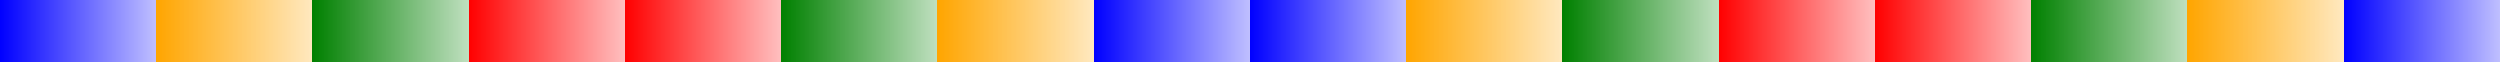
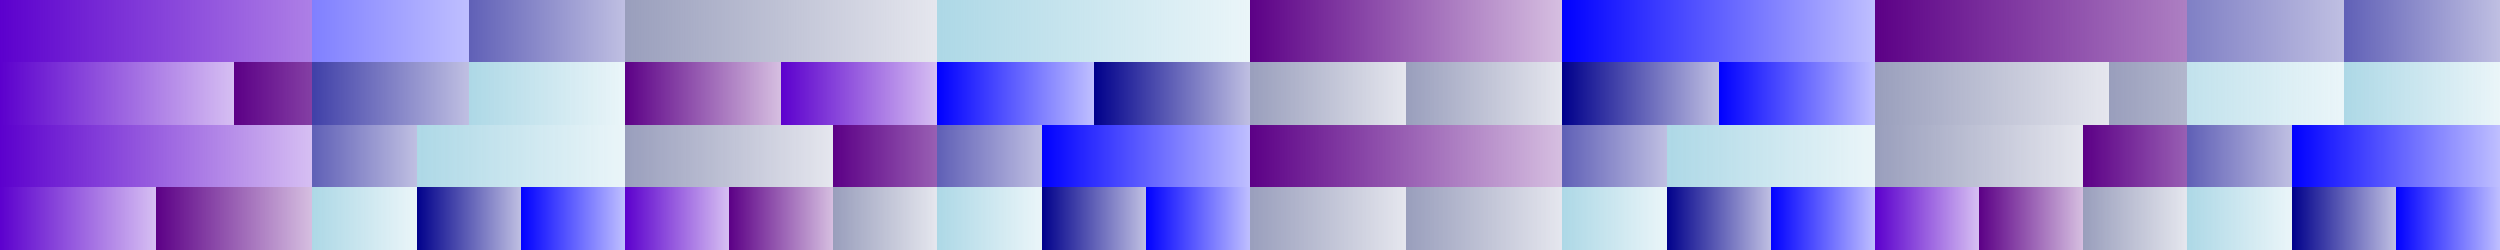
- <svg xmlns="http://www.w3.org/2000/svg" width="600pt" height="15pt" viewBox="0 0 600 15" version="1.1" shape-rendering="crispEdges">
+ <svg xmlns="http://www.w3.org/2000/svg" width="600pt" height="60pt" viewBox="0 0 600 60" version="1.1" shape-rendering="crispEdges">
  <defs>
-     <linearGradient id="linear0" gradientUnits="userSpaceOnUse" x1="0" y1="0" x2="37.5" y2="0">
-       <stop offset="0" style="stop-color:rgb(0%,0%,100%);stop-opacity:1;" />
-       <stop offset="1" style="stop-color:rgb(0%,0%,100%);stop-opacity:0.25;" />
-     </linearGradient>
-     <linearGradient id="linear1" gradientUnits="userSpaceOnUse" x1="37.5" y1="0" x2="75" y2="0">
-       <stop offset="0" style="stop-color:rgb(100%,64.706%,0%);stop-opacity:1;" />
-       <stop offset="1" style="stop-color:rgb(100%,64.706%,0%);stop-opacity:0.25;" />
-     </linearGradient>
-     <linearGradient id="linear2" gradientUnits="userSpaceOnUse" x1="75" y1="0" x2="112.5" y2="0">
-       <stop offset="0" style="stop-color:rgb(0%,50.196%,0%);stop-opacity:1;" />
-       <stop offset="1" style="stop-color:rgb(0%,50.196%,0%);stop-opacity:0.25;" />
-     </linearGradient>
-     <linearGradient id="linear3" gradientUnits="userSpaceOnUse" x1="112.5" y1="0" x2="150" y2="0">
-       <stop offset="0" style="stop-color:rgb(100%,0%,0%);stop-opacity:1;" />
-       <stop offset="1" style="stop-color:rgb(100%,0%,0%);stop-opacity:0.25;" />
-     </linearGradient>
-     <linearGradient id="linear4" gradientUnits="userSpaceOnUse" x1="150" y1="0" x2="187.5" y2="0">
-       <stop offset="0" style="stop-color:rgb(100%,0%,0%);stop-opacity:1;" />
-       <stop offset="1" style="stop-color:rgb(100%,0%,0%);stop-opacity:0.25;" />
-     </linearGradient>
-     <linearGradient id="linear5" gradientUnits="userSpaceOnUse" x1="187.5" y1="0" x2="225" y2="0">
-       <stop offset="0" style="stop-color:rgb(0%,50.196%,0%);stop-opacity:1;" />
-       <stop offset="1" style="stop-color:rgb(0%,50.196%,0%);stop-opacity:0.25;" />
-     </linearGradient>
-     <linearGradient id="linear6" gradientUnits="userSpaceOnUse" x1="225" y1="0" x2="262.5" y2="0">
-       <stop offset="0" style="stop-color:rgb(100%,64.706%,0%);stop-opacity:1;" />
-       <stop offset="1" style="stop-color:rgb(100%,64.706%,0%);stop-opacity:0.25;" />
-     </linearGradient>
-     <linearGradient id="linear7" gradientUnits="userSpaceOnUse" x1="262.5" y1="0" x2="300" y2="0">
-       <stop offset="0" style="stop-color:rgb(0%,0%,100%);stop-opacity:1;" />
-       <stop offset="1" style="stop-color:rgb(0%,0%,100%);stop-opacity:0.25;" />
-     </linearGradient>
-     <linearGradient id="linear8" gradientUnits="userSpaceOnUse" x1="300" y1="0" x2="337.5" y2="0">
-       <stop offset="0" style="stop-color:rgb(0%,0%,100%);stop-opacity:1;" />
-       <stop offset="1" style="stop-color:rgb(0%,0%,100%);stop-opacity:0.25;" />
-     </linearGradient>
-     <linearGradient id="linear9" gradientUnits="userSpaceOnUse" x1="337.5" y1="0" x2="375" y2="0">
-       <stop offset="0" style="stop-color:rgb(100%,64.706%,0%);stop-opacity:1;" />
-       <stop offset="1" style="stop-color:rgb(100%,64.706%,0%);stop-opacity:0.25;" />
-     </linearGradient>
-     <linearGradient id="linear10" gradientUnits="userSpaceOnUse" x1="375" y1="0" x2="412.5" y2="0">
-       <stop offset="0" style="stop-color:rgb(0%,50.196%,0%);stop-opacity:1;" />
-       <stop offset="1" style="stop-color:rgb(0%,50.196%,0%);stop-opacity:0.25;" />
-     </linearGradient>
-     <linearGradient id="linear11" gradientUnits="userSpaceOnUse" x1="412.5" y1="0" x2="450" y2="0">
-       <stop offset="0" style="stop-color:rgb(100%,0%,0%);stop-opacity:1;" />
-       <stop offset="1" style="stop-color:rgb(100%,0%,0%);stop-opacity:0.25;" />
-     </linearGradient>
-     <linearGradient id="linear12" gradientUnits="userSpaceOnUse" x1="450" y1="0" x2="487.5" y2="0">
-       <stop offset="0" style="stop-color:rgb(100%,0%,0%);stop-opacity:1;" />
-       <stop offset="1" style="stop-color:rgb(100%,0%,0%);stop-opacity:0.25;" />
-     </linearGradient>
-     <linearGradient id="linear13" gradientUnits="userSpaceOnUse" x1="487.5" y1="0" x2="525" y2="0">
-       <stop offset="0" style="stop-color:rgb(0%,50.196%,0%);stop-opacity:1;" />
-       <stop offset="1" style="stop-color:rgb(0%,50.196%,0%);stop-opacity:0.25;" />
-     </linearGradient>
-     <linearGradient id="linear14" gradientUnits="userSpaceOnUse" x1="525" y1="0" x2="562.5" y2="0">
-       <stop offset="0" style="stop-color:rgb(100%,64.706%,0%);stop-opacity:1;" />
-       <stop offset="1" style="stop-color:rgb(100%,64.706%,0%);stop-opacity:0.25;" />
-     </linearGradient>
-     <linearGradient id="linear15" gradientUnits="userSpaceOnUse" x1="562.5" y1="0" x2="600" y2="0">
+     <linearGradient id="linear0" gradientUnits="userSpaceOnUse" x1="0" y1="0" x2="112.5" y2="0">
+       <stop offset="0" style="stop-color:rgb(36.225%,0%,80.242%);stop-opacity:1;" />
+       <stop offset="1" style="stop-color:rgb(36.225%,0%,80.242%);stop-opacity:0.25;" />
+     </linearGradient>
+     <linearGradient id="linear1" gradientUnits="userSpaceOnUse" x1="0" y1="0" x2="112.5" y2="0">
+       <stop offset="0" style="stop-color:rgb(0%,0%,100%);stop-opacity:1;" />
+       <stop offset="1" style="stop-color:rgb(0%,0%,100%);stop-opacity:0.25;" />
+     </linearGradient>
+     <linearGradient id="linear2" gradientUnits="userSpaceOnUse" x1="75" y1="0" x2="150" y2="0">
+       <stop offset="0" style="stop-color:rgb(0%,0%,54.51%);stop-opacity:1;" />
+       <stop offset="1" style="stop-color:rgb(0%,0%,54.51%);stop-opacity:0.25;" />
+     </linearGradient>
+     <linearGradient id="linear3" gradientUnits="userSpaceOnUse" x1="150" y1="0" x2="225" y2="0">
+       <stop offset="0" style="stop-color:rgb(59.856%,62.078%,73.771%);stop-opacity:1;" />
+       <stop offset="1" style="stop-color:rgb(59.856%,62.078%,73.771%);stop-opacity:0.25;" />
+     </linearGradient>
+     <linearGradient id="linear4" gradientUnits="userSpaceOnUse" x1="225" y1="0" x2="300" y2="0">
+       <stop offset="0" style="stop-color:rgb(67.843%,84.706%,90.196%);stop-opacity:1;" />
+       <stop offset="1" style="stop-color:rgb(67.843%,84.706%,90.196%);stop-opacity:0.25;" />
+     </linearGradient>
+     <linearGradient id="linear5" gradientUnits="userSpaceOnUse" x1="300" y1="0" x2="375" y2="0">
+       <stop offset="0" style="stop-color:rgb(36.225%,0%,52.409%);stop-opacity:1;" />
+       <stop offset="1" style="stop-color:rgb(36.225%,0%,52.409%);stop-opacity:0.25;" />
+     </linearGradient>
+     <linearGradient id="linear6" gradientUnits="userSpaceOnUse" x1="300" y1="0" x2="375" y2="0">
+       <stop offset="0" style="stop-color:rgb(36.225%,0%,52.409%);stop-opacity:1;" />
+       <stop offset="1" style="stop-color:rgb(36.225%,0%,52.409%);stop-opacity:0.25;" />
+     </linearGradient>
+     <linearGradient id="linear7" gradientUnits="userSpaceOnUse" x1="375" y1="0" x2="450" y2="0">
+       <stop offset="0" style="stop-color:rgb(0%,0%,100%);stop-opacity:1;" />
+       <stop offset="1" style="stop-color:rgb(0%,0%,100%);stop-opacity:0.25;" />
+     </linearGradient>
+     <linearGradient id="linear8" gradientUnits="userSpaceOnUse" x1="450" y1="0" x2="562.5" y2="0">
+       <stop offset="0" style="stop-color:rgb(36.225%,0%,52.409%);stop-opacity:1;" />
+       <stop offset="1" style="stop-color:rgb(36.225%,0%,52.409%);stop-opacity:0.25;" />
+     </linearGradient>
+     <linearGradient id="linear9" gradientUnits="userSpaceOnUse" x1="450" y1="0" x2="562.5" y2="0">
+       <stop offset="0" style="stop-color:rgb(36.225%,0%,52.409%);stop-opacity:1;" />
+       <stop offset="1" style="stop-color:rgb(36.225%,0%,52.409%);stop-opacity:0.25;" />
+     </linearGradient>
+     <linearGradient id="linear10" gradientUnits="userSpaceOnUse" x1="450" y1="0" x2="562.5" y2="0">
+       <stop offset="0" style="stop-color:rgb(0%,0%,54.51%);stop-opacity:1;" />
+       <stop offset="1" style="stop-color:rgb(0%,0%,54.51%);stop-opacity:0.25;" />
+     </linearGradient>
+     <linearGradient id="linear11" gradientUnits="userSpaceOnUse" x1="525" y1="0" x2="600" y2="0">
+       <stop offset="0" style="stop-color:rgb(0%,0%,54.51%);stop-opacity:1;" />
+       <stop offset="1" style="stop-color:rgb(0%,0%,54.51%);stop-opacity:0.25;" />
+     </linearGradient>
+     <linearGradient id="linear12" gradientUnits="userSpaceOnUse" x1="0" y1="0" x2="56.25" y2="0">
+       <stop offset="0" style="stop-color:rgb(36.225%,0%,80.242%);stop-opacity:1;" />
+       <stop offset="1" style="stop-color:rgb(36.225%,0%,80.242%);stop-opacity:0.25;" />
+     </linearGradient>
+     <linearGradient id="linear13" gradientUnits="userSpaceOnUse" x1="56.25" y1="0" x2="112.5" y2="0">
+       <stop offset="0" style="stop-color:rgb(36.225%,0%,52.409%);stop-opacity:1;" />
+       <stop offset="1" style="stop-color:rgb(36.225%,0%,52.409%);stop-opacity:0.25;" />
+     </linearGradient>
+     <linearGradient id="linear14" gradientUnits="userSpaceOnUse" x1="56.25" y1="0" x2="112.5" y2="0">
+       <stop offset="0" style="stop-color:rgb(0%,0%,54.51%);stop-opacity:1;" />
+       <stop offset="1" style="stop-color:rgb(0%,0%,54.51%);stop-opacity:0.25;" />
+     </linearGradient>
+     <linearGradient id="linear15" gradientUnits="userSpaceOnUse" x1="112.5" y1="0" x2="150" y2="0">
+       <stop offset="0" style="stop-color:rgb(67.843%,84.706%,90.196%);stop-opacity:1;" />
+       <stop offset="1" style="stop-color:rgb(67.843%,84.706%,90.196%);stop-opacity:0.25;" />
+     </linearGradient>
+     <linearGradient id="linear16" gradientUnits="userSpaceOnUse" x1="150" y1="0" x2="187.5" y2="0">
+       <stop offset="0" style="stop-color:rgb(36.225%,0%,52.409%);stop-opacity:1;" />
+       <stop offset="1" style="stop-color:rgb(36.225%,0%,52.409%);stop-opacity:0.25;" />
+     </linearGradient>
+     <linearGradient id="linear17" gradientUnits="userSpaceOnUse" x1="187.5" y1="0" x2="225" y2="0">
+       <stop offset="0" style="stop-color:rgb(36.225%,0%,80.242%);stop-opacity:1;" />
+       <stop offset="1" style="stop-color:rgb(36.225%,0%,80.242%);stop-opacity:0.25;" />
+     </linearGradient>
+     <linearGradient id="linear18" gradientUnits="userSpaceOnUse" x1="225" y1="0" x2="262.5" y2="0">
+       <stop offset="0" style="stop-color:rgb(0%,0%,100%);stop-opacity:1;" />
+       <stop offset="1" style="stop-color:rgb(0%,0%,100%);stop-opacity:0.25;" />
+     </linearGradient>
+     <linearGradient id="linear19" gradientUnits="userSpaceOnUse" x1="262.5" y1="0" x2="300" y2="0">
+       <stop offset="0" style="stop-color:rgb(0%,0%,54.51%);stop-opacity:1;" />
+       <stop offset="1" style="stop-color:rgb(0%,0%,54.51%);stop-opacity:0.25;" />
+     </linearGradient>
+     <linearGradient id="linear20" gradientUnits="userSpaceOnUse" x1="300" y1="0" x2="337.5" y2="0">
+       <stop offset="0" style="stop-color:rgb(59.856%,62.078%,73.771%);stop-opacity:1;" />
+       <stop offset="1" style="stop-color:rgb(59.856%,62.078%,73.771%);stop-opacity:0.25;" />
+     </linearGradient>
+     <linearGradient id="linear21" gradientUnits="userSpaceOnUse" x1="337.5" y1="0" x2="375" y2="0">
+       <stop offset="0" style="stop-color:rgb(59.856%,62.078%,73.771%);stop-opacity:1;" />
+       <stop offset="1" style="stop-color:rgb(59.856%,62.078%,73.771%);stop-opacity:0.25;" />
+     </linearGradient>
+     <linearGradient id="linear22" gradientUnits="userSpaceOnUse" x1="375" y1="0" x2="412.5" y2="0">
+       <stop offset="0" style="stop-color:rgb(0%,0%,54.51%);stop-opacity:1;" />
+       <stop offset="1" style="stop-color:rgb(0%,0%,54.51%);stop-opacity:0.25;" />
+     </linearGradient>
+     <linearGradient id="linear23" gradientUnits="userSpaceOnUse" x1="412.5" y1="0" x2="450" y2="0">
+       <stop offset="0" style="stop-color:rgb(0%,0%,100%);stop-opacity:1;" />
+       <stop offset="1" style="stop-color:rgb(0%,0%,100%);stop-opacity:0.25;" />
+     </linearGradient>
+     <linearGradient id="linear24" gradientUnits="userSpaceOnUse" x1="450" y1="0" x2="506.25" y2="0">
+       <stop offset="0" style="stop-color:rgb(59.856%,62.078%,73.771%);stop-opacity:1;" />
+       <stop offset="1" style="stop-color:rgb(59.856%,62.078%,73.771%);stop-opacity:0.25;" />
+     </linearGradient>
+     <linearGradient id="linear25" gradientUnits="userSpaceOnUse" x1="506.25" y1="0" x2="562.5" y2="0">
+       <stop offset="0" style="stop-color:rgb(59.856%,62.078%,73.771%);stop-opacity:1;" />
+       <stop offset="1" style="stop-color:rgb(59.856%,62.078%,73.771%);stop-opacity:0.25;" />
+     </linearGradient>
+     <linearGradient id="linear26" gradientUnits="userSpaceOnUse" x1="506.25" y1="0" x2="562.5" y2="0">
+       <stop offset="0" style="stop-color:rgb(67.843%,84.706%,90.196%);stop-opacity:1;" />
+       <stop offset="1" style="stop-color:rgb(67.843%,84.706%,90.196%);stop-opacity:0.25;" />
+     </linearGradient>
+     <linearGradient id="linear27" gradientUnits="userSpaceOnUse" x1="562.5" y1="0" x2="600" y2="0">
+       <stop offset="0" style="stop-color:rgb(67.843%,84.706%,90.196%);stop-opacity:1;" />
+       <stop offset="1" style="stop-color:rgb(67.843%,84.706%,90.196%);stop-opacity:0.25;" />
+     </linearGradient>
+     <linearGradient id="linear28" gradientUnits="userSpaceOnUse" x1="0" y1="0" x2="75" y2="0">
+       <stop offset="0" style="stop-color:rgb(36.225%,0%,80.242%);stop-opacity:1;" />
+       <stop offset="1" style="stop-color:rgb(36.225%,0%,80.242%);stop-opacity:0.25;" />
+     </linearGradient>
+     <linearGradient id="linear29" gradientUnits="userSpaceOnUse" x1="50" y1="0" x2="100" y2="0">
+       <stop offset="0" style="stop-color:rgb(0%,0%,54.51%);stop-opacity:1;" />
+       <stop offset="1" style="stop-color:rgb(0%,0%,54.51%);stop-opacity:0.25;" />
+     </linearGradient>
+     <linearGradient id="linear30" gradientUnits="userSpaceOnUse" x1="100" y1="0" x2="150" y2="0">
+       <stop offset="0" style="stop-color:rgb(67.843%,84.706%,90.196%);stop-opacity:1;" />
+       <stop offset="1" style="stop-color:rgb(67.843%,84.706%,90.196%);stop-opacity:0.25;" />
+     </linearGradient>
+     <linearGradient id="linear31" gradientUnits="userSpaceOnUse" x1="150" y1="0" x2="200" y2="0">
+       <stop offset="0" style="stop-color:rgb(59.856%,62.078%,73.771%);stop-opacity:1;" />
+       <stop offset="1" style="stop-color:rgb(59.856%,62.078%,73.771%);stop-opacity:0.25;" />
+     </linearGradient>
+     <linearGradient id="linear32" gradientUnits="userSpaceOnUse" x1="200" y1="0" x2="250" y2="0">
+       <stop offset="0" style="stop-color:rgb(36.225%,0%,52.409%);stop-opacity:1;" />
+       <stop offset="1" style="stop-color:rgb(36.225%,0%,52.409%);stop-opacity:0.25;" />
+     </linearGradient>
+     <linearGradient id="linear33" gradientUnits="userSpaceOnUse" x1="200" y1="0" x2="250" y2="0">
+       <stop offset="0" style="stop-color:rgb(0%,0%,54.51%);stop-opacity:1;" />
+       <stop offset="1" style="stop-color:rgb(0%,0%,54.51%);stop-opacity:0.25;" />
+     </linearGradient>
+     <linearGradient id="linear34" gradientUnits="userSpaceOnUse" x1="250" y1="0" x2="300" y2="0">
+       <stop offset="0" style="stop-color:rgb(0%,0%,100%);stop-opacity:1;" />
+       <stop offset="1" style="stop-color:rgb(0%,0%,100%);stop-opacity:0.25;" />
+     </linearGradient>
+     <linearGradient id="linear35" gradientUnits="userSpaceOnUse" x1="300" y1="0" x2="375" y2="0">
+       <stop offset="0" style="stop-color:rgb(36.225%,0%,52.409%);stop-opacity:1;" />
+       <stop offset="1" style="stop-color:rgb(36.225%,0%,52.409%);stop-opacity:0.25;" />
+     </linearGradient>
+     <linearGradient id="linear36" gradientUnits="userSpaceOnUse" x1="300" y1="0" x2="375" y2="0">
+       <stop offset="0" style="stop-color:rgb(36.225%,0%,52.409%);stop-opacity:1;" />
+       <stop offset="1" style="stop-color:rgb(36.225%,0%,52.409%);stop-opacity:0.25;" />
+     </linearGradient>
+     <linearGradient id="linear37" gradientUnits="userSpaceOnUse" x1="350" y1="0" x2="400" y2="0">
+       <stop offset="0" style="stop-color:rgb(0%,0%,54.51%);stop-opacity:1;" />
+       <stop offset="1" style="stop-color:rgb(0%,0%,54.51%);stop-opacity:0.25;" />
+     </linearGradient>
+     <linearGradient id="linear38" gradientUnits="userSpaceOnUse" x1="400" y1="0" x2="450" y2="0">
+       <stop offset="0" style="stop-color:rgb(67.843%,84.706%,90.196%);stop-opacity:1;" />
+       <stop offset="1" style="stop-color:rgb(67.843%,84.706%,90.196%);stop-opacity:0.25;" />
+     </linearGradient>
+     <linearGradient id="linear39" gradientUnits="userSpaceOnUse" x1="450" y1="0" x2="500" y2="0">
+       <stop offset="0" style="stop-color:rgb(59.856%,62.078%,73.771%);stop-opacity:1;" />
+       <stop offset="1" style="stop-color:rgb(59.856%,62.078%,73.771%);stop-opacity:0.25;" />
+     </linearGradient>
+     <linearGradient id="linear40" gradientUnits="userSpaceOnUse" x1="500" y1="0" x2="550" y2="0">
+       <stop offset="0" style="stop-color:rgb(36.225%,0%,52.409%);stop-opacity:1;" />
+       <stop offset="1" style="stop-color:rgb(36.225%,0%,52.409%);stop-opacity:0.25;" />
+     </linearGradient>
+     <linearGradient id="linear41" gradientUnits="userSpaceOnUse" x1="500" y1="0" x2="550" y2="0">
+       <stop offset="0" style="stop-color:rgb(0%,0%,54.51%);stop-opacity:1;" />
+       <stop offset="1" style="stop-color:rgb(0%,0%,54.51%);stop-opacity:0.25;" />
+     </linearGradient>
+     <linearGradient id="linear42" gradientUnits="userSpaceOnUse" x1="550" y1="0" x2="600" y2="0">
+       <stop offset="0" style="stop-color:rgb(0%,0%,100%);stop-opacity:1;" />
+       <stop offset="1" style="stop-color:rgb(0%,0%,100%);stop-opacity:0.25;" />
+     </linearGradient>
+     <linearGradient id="linear43" gradientUnits="userSpaceOnUse" x1="0" y1="0" x2="37.5" y2="0">
+       <stop offset="0" style="stop-color:rgb(36.225%,0%,80.242%);stop-opacity:1;" />
+       <stop offset="1" style="stop-color:rgb(36.225%,0%,80.242%);stop-opacity:0.25;" />
+     </linearGradient>
+     <linearGradient id="linear44" gradientUnits="userSpaceOnUse" x1="37.5" y1="0" x2="75" y2="0">
+       <stop offset="0" style="stop-color:rgb(36.225%,0%,52.409%);stop-opacity:1;" />
+       <stop offset="1" style="stop-color:rgb(36.225%,0%,52.409%);stop-opacity:0.25;" />
+     </linearGradient>
+     <linearGradient id="linear45" gradientUnits="userSpaceOnUse" x1="75" y1="0" x2="100" y2="0">
+       <stop offset="0" style="stop-color:rgb(67.843%,84.706%,90.196%);stop-opacity:1;" />
+       <stop offset="1" style="stop-color:rgb(67.843%,84.706%,90.196%);stop-opacity:0.25;" />
+     </linearGradient>
+     <linearGradient id="linear46" gradientUnits="userSpaceOnUse" x1="100" y1="0" x2="125" y2="0">
+       <stop offset="0" style="stop-color:rgb(0%,0%,54.51%);stop-opacity:1;" />
+       <stop offset="1" style="stop-color:rgb(0%,0%,54.51%);stop-opacity:0.25;" />
+     </linearGradient>
+     <linearGradient id="linear47" gradientUnits="userSpaceOnUse" x1="125" y1="0" x2="150" y2="0">
+       <stop offset="0" style="stop-color:rgb(0%,0%,100%);stop-opacity:1;" />
+       <stop offset="1" style="stop-color:rgb(0%,0%,100%);stop-opacity:0.25;" />
+     </linearGradient>
+     <linearGradient id="linear48" gradientUnits="userSpaceOnUse" x1="150" y1="0" x2="175" y2="0">
+       <stop offset="0" style="stop-color:rgb(36.225%,0%,80.242%);stop-opacity:1;" />
+       <stop offset="1" style="stop-color:rgb(36.225%,0%,80.242%);stop-opacity:0.25;" />
+     </linearGradient>
+     <linearGradient id="linear49" gradientUnits="userSpaceOnUse" x1="175" y1="0" x2="200" y2="0">
+       <stop offset="0" style="stop-color:rgb(36.225%,0%,52.409%);stop-opacity:1;" />
+       <stop offset="1" style="stop-color:rgb(36.225%,0%,52.409%);stop-opacity:0.25;" />
+     </linearGradient>
+     <linearGradient id="linear50" gradientUnits="userSpaceOnUse" x1="200" y1="0" x2="225" y2="0">
+       <stop offset="0" style="stop-color:rgb(59.856%,62.078%,73.771%);stop-opacity:1;" />
+       <stop offset="1" style="stop-color:rgb(59.856%,62.078%,73.771%);stop-opacity:0.25;" />
+     </linearGradient>
+     <linearGradient id="linear51" gradientUnits="userSpaceOnUse" x1="225" y1="0" x2="250" y2="0">
+       <stop offset="0" style="stop-color:rgb(67.843%,84.706%,90.196%);stop-opacity:1;" />
+       <stop offset="1" style="stop-color:rgb(67.843%,84.706%,90.196%);stop-opacity:0.25;" />
+     </linearGradient>
+     <linearGradient id="linear52" gradientUnits="userSpaceOnUse" x1="250" y1="0" x2="275" y2="0">
+       <stop offset="0" style="stop-color:rgb(0%,0%,54.51%);stop-opacity:1;" />
+       <stop offset="1" style="stop-color:rgb(0%,0%,54.51%);stop-opacity:0.25;" />
+     </linearGradient>
+     <linearGradient id="linear53" gradientUnits="userSpaceOnUse" x1="275" y1="0" x2="300" y2="0">
+       <stop offset="0" style="stop-color:rgb(0%,0%,100%);stop-opacity:1;" />
+       <stop offset="1" style="stop-color:rgb(0%,0%,100%);stop-opacity:0.25;" />
+     </linearGradient>
+     <linearGradient id="linear54" gradientUnits="userSpaceOnUse" x1="300" y1="0" x2="337.5" y2="0">
+       <stop offset="0" style="stop-color:rgb(59.856%,62.078%,73.771%);stop-opacity:1;" />
+       <stop offset="1" style="stop-color:rgb(59.856%,62.078%,73.771%);stop-opacity:0.25;" />
+     </linearGradient>
+     <linearGradient id="linear55" gradientUnits="userSpaceOnUse" x1="337.5" y1="0" x2="375" y2="0">
+       <stop offset="0" style="stop-color:rgb(59.856%,62.078%,73.771%);stop-opacity:1;" />
+       <stop offset="1" style="stop-color:rgb(59.856%,62.078%,73.771%);stop-opacity:0.25;" />
+     </linearGradient>
+     <linearGradient id="linear56" gradientUnits="userSpaceOnUse" x1="375" y1="0" x2="400" y2="0">
+       <stop offset="0" style="stop-color:rgb(67.843%,84.706%,90.196%);stop-opacity:1;" />
+       <stop offset="1" style="stop-color:rgb(67.843%,84.706%,90.196%);stop-opacity:0.25;" />
+     </linearGradient>
+     <linearGradient id="linear57" gradientUnits="userSpaceOnUse" x1="400" y1="0" x2="425" y2="0">
+       <stop offset="0" style="stop-color:rgb(0%,0%,54.51%);stop-opacity:1;" />
+       <stop offset="1" style="stop-color:rgb(0%,0%,54.51%);stop-opacity:0.25;" />
+     </linearGradient>
+     <linearGradient id="linear58" gradientUnits="userSpaceOnUse" x1="425" y1="0" x2="450" y2="0">
+       <stop offset="0" style="stop-color:rgb(0%,0%,100%);stop-opacity:1;" />
+       <stop offset="1" style="stop-color:rgb(0%,0%,100%);stop-opacity:0.25;" />
+     </linearGradient>
+     <linearGradient id="linear59" gradientUnits="userSpaceOnUse" x1="450" y1="0" x2="475" y2="0">
+       <stop offset="0" style="stop-color:rgb(36.225%,0%,80.242%);stop-opacity:1;" />
+       <stop offset="1" style="stop-color:rgb(36.225%,0%,80.242%);stop-opacity:0.25;" />
+     </linearGradient>
+     <linearGradient id="linear60" gradientUnits="userSpaceOnUse" x1="475" y1="0" x2="500" y2="0">
+       <stop offset="0" style="stop-color:rgb(36.225%,0%,52.409%);stop-opacity:1;" />
+       <stop offset="1" style="stop-color:rgb(36.225%,0%,52.409%);stop-opacity:0.25;" />
+     </linearGradient>
+     <linearGradient id="linear61" gradientUnits="userSpaceOnUse" x1="500" y1="0" x2="525" y2="0">
+       <stop offset="0" style="stop-color:rgb(59.856%,62.078%,73.771%);stop-opacity:1;" />
+       <stop offset="1" style="stop-color:rgb(59.856%,62.078%,73.771%);stop-opacity:0.25;" />
+     </linearGradient>
+     <linearGradient id="linear62" gradientUnits="userSpaceOnUse" x1="525" y1="0" x2="550" y2="0">
+       <stop offset="0" style="stop-color:rgb(67.843%,84.706%,90.196%);stop-opacity:1;" />
+       <stop offset="1" style="stop-color:rgb(67.843%,84.706%,90.196%);stop-opacity:0.25;" />
+     </linearGradient>
+     <linearGradient id="linear63" gradientUnits="userSpaceOnUse" x1="550" y1="0" x2="575" y2="0">
+       <stop offset="0" style="stop-color:rgb(0%,0%,54.51%);stop-opacity:1;" />
+       <stop offset="1" style="stop-color:rgb(0%,0%,54.51%);stop-opacity:0.25;" />
+     </linearGradient>
+     <linearGradient id="linear64" gradientUnits="userSpaceOnUse" x1="575" y1="0" x2="600" y2="0">
      <stop offset="0" style="stop-color:rgb(0%,0%,100%);stop-opacity:1;" />
      <stop offset="1" style="stop-color:rgb(0%,0%,100%);stop-opacity:0.25;" />
    </linearGradient>
  </defs>
-   <g id="surface277">
-     <path style=" stroke:none;fill-rule:nonzero;fill:url(#linear0);" d="M 0 0 L 37.5 0 L 37.5 15 L 0 15 Z M 0 0 " />
-     <path style=" stroke:none;fill-rule:nonzero;fill:url(#linear1);" d="M 37.5 0 L 75 0 L 75 15 L 37.5 15 Z M 37.5 0 " />
-     <path style=" stroke:none;fill-rule:nonzero;fill:url(#linear2);" d="M 75 0 L 112.5 0 L 112.5 15 L 75 15 Z M 75 0 " />
-     <path style=" stroke:none;fill-rule:nonzero;fill:url(#linear3);" d="M 112.5 0 L 150 0 L 150 15 L 112.5 15 Z M 112.5 0 " />
-     <path style=" stroke:none;fill-rule:nonzero;fill:url(#linear4);" d="M 150 0 L 187.5 0 L 187.5 15 L 150 15 Z M 150 0 " />
-     <path style=" stroke:none;fill-rule:nonzero;fill:url(#linear5);" d="M 187.5 0 L 225 0 L 225 15 L 187.5 15 Z M 187.5 0 " />
-     <path style=" stroke:none;fill-rule:nonzero;fill:url(#linear6);" d="M 225 0 L 262.5 0 L 262.5 15 L 225 15 Z M 225 0 " />
-     <path style=" stroke:none;fill-rule:nonzero;fill:url(#linear7);" d="M 262.5 0 L 300 0 L 300 15 L 262.5 15 Z M 262.5 0 " />
-     <path style=" stroke:none;fill-rule:nonzero;fill:url(#linear8);" d="M 300 0 L 337.5 0 L 337.5 15 L 300 15 Z M 300 0 " />
-     <path style=" stroke:none;fill-rule:nonzero;fill:url(#linear9);" d="M 337.5 0 L 375 0 L 375 15 L 337.5 15 Z M 337.5 0 " />
-     <path style=" stroke:none;fill-rule:nonzero;fill:url(#linear10);" d="M 375 0 L 412.5 0 L 412.5 15 L 375 15 Z M 375 0 " />
-     <path style=" stroke:none;fill-rule:nonzero;fill:url(#linear11);" d="M 412.5 0 L 450 0 L 450 15 L 412.5 15 Z M 412.5 0 " />
-     <path style=" stroke:none;fill-rule:nonzero;fill:url(#linear12);" d="M 450 0 L 487.5 0 L 487.5 15 L 450 15 Z M 450 0 " />
-     <path style=" stroke:none;fill-rule:nonzero;fill:url(#linear13);" d="M 487.5 0 L 525 0 L 525 15 L 487.5 15 Z M 487.5 0 " />
-     <path style=" stroke:none;fill-rule:nonzero;fill:url(#linear14);" d="M 525 0 L 562.5 0 L 562.5 15 L 525 15 Z M 525 0 " />
-     <path style=" stroke:none;fill-rule:nonzero;fill:url(#linear15);" d="M 562.5 0 L 600 0 L 600 15 L 562.5 15 Z M 562.5 0 " />
+   <g id="surface341">
+     <path style=" stroke:none;fill-rule:nonzero;fill:url(#linear0);" d="M 0 0 L 75 0 L 75 15 L 0 15 Z M 0 0 " />
+     <path style=" stroke:none;fill-rule:nonzero;fill:url(#linear1);" d="M 75 0 L 112.5 0 L 112.5 15 L 75 15 Z M 75 0 " />
+     <path style=" stroke:none;fill-rule:nonzero;fill:url(#linear2);" d="M 112.5 0 L 150 0 L 150 15 L 112.5 15 Z M 112.5 0 " />
+     <path style=" stroke:none;fill-rule:nonzero;fill:url(#linear3);" d="M 150 0 L 225 0 L 225 15 L 150 15 Z M 150 0 " />
+     <path style=" stroke:none;fill-rule:nonzero;fill:url(#linear4);" d="M 225 0 L 300 0 L 300 15 L 225 15 Z M 225 0 " />
+     <path style=" stroke:none;fill-rule:nonzero;fill:url(#linear5);" d="M 300 0 L 337.5 0 L 337.5 15 L 300 15 Z M 300 0 " />
+     <path style=" stroke:none;fill-rule:nonzero;fill:url(#linear6);" d="M 337.5 0 L 375 0 L 375 15 L 337.5 15 Z M 337.5 0 " />
+     <path style=" stroke:none;fill-rule:nonzero;fill:url(#linear7);" d="M 375 0 L 450 0 L 450 15 L 375 15 Z M 375 0 " />
+     <path style=" stroke:none;fill-rule:nonzero;fill:url(#linear8);" d="M 450 0 L 506.25 0 L 506.25 15 L 450 15 Z M 450 0 " />
+     <path style=" stroke:none;fill-rule:nonzero;fill:url(#linear9);" d="M 506.25 0 L 525 0 L 525 15 L 506.25 15 Z M 506.25 0 " />
+     <path style=" stroke:none;fill-rule:nonzero;fill:url(#linear10);" d="M 525 0 L 562.5 0 L 562.5 15 L 525 15 Z M 525 0 " />
+     <path style=" stroke:none;fill-rule:nonzero;fill:url(#linear11);" d="M 562.5 0 L 600 0 L 600 15 L 562.5 15 Z M 562.5 0 " />
+     <path style=" stroke:none;fill-rule:nonzero;fill:url(#linear12);" d="M 0 15 L 56.25 15 L 56.25 30 L 0 30 Z M 0 15 " />
+     <path style=" stroke:none;fill-rule:nonzero;fill:url(#linear13);" d="M 56.25 15 L 75 15 L 75 30 L 56.25 30 Z M 56.25 15 " />
+     <path style=" stroke:none;fill-rule:nonzero;fill:url(#linear14);" d="M 75 15 L 112.5 15 L 112.5 30 L 75 30 Z M 75 15 " />
+     <path style=" stroke:none;fill-rule:nonzero;fill:url(#linear15);" d="M 112.5 15 L 150 15 L 150 30 L 112.5 30 Z M 112.5 15 " />
+     <path style=" stroke:none;fill-rule:nonzero;fill:url(#linear16);" d="M 150 15 L 187.5 15 L 187.5 30 L 150 30 Z M 150 15 " />
+     <path style=" stroke:none;fill-rule:nonzero;fill:url(#linear17);" d="M 187.5 15 L 225 15 L 225 30 L 187.5 30 Z M 187.5 15 " />
+     <path style=" stroke:none;fill-rule:nonzero;fill:url(#linear18);" d="M 225 15 L 262.5 15 L 262.5 30 L 225 30 Z M 225 15 " />
+     <path style=" stroke:none;fill-rule:nonzero;fill:url(#linear19);" d="M 262.5 15 L 300 15 L 300 30 L 262.5 30 Z M 262.5 15 " />
+     <path style=" stroke:none;fill-rule:nonzero;fill:url(#linear20);" d="M 300 15 L 337.5 15 L 337.5 30 L 300 30 Z M 300 15 " />
+     <path style=" stroke:none;fill-rule:nonzero;fill:url(#linear21);" d="M 337.5 15 L 375 15 L 375 30 L 337.5 30 Z M 337.5 15 " />
+     <path style=" stroke:none;fill-rule:nonzero;fill:url(#linear22);" d="M 375 15 L 412.5 15 L 412.5 30 L 375 30 Z M 375 15 " />
+     <path style=" stroke:none;fill-rule:nonzero;fill:url(#linear23);" d="M 412.5 15 L 450 15 L 450 30 L 412.5 30 Z M 412.5 15 " />
+     <path style=" stroke:none;fill-rule:nonzero;fill:url(#linear24);" d="M 450 15 L 506.25 15 L 506.25 30 L 450 30 Z M 450 15 " />
+     <path style=" stroke:none;fill-rule:nonzero;fill:url(#linear25);" d="M 506.25 15 L 525 15 L 525 30 L 506.25 30 Z M 506.25 15 " />
+     <path style=" stroke:none;fill-rule:nonzero;fill:url(#linear26);" d="M 525 15 L 562.5 15 L 562.5 30 L 525 30 Z M 525 15 " />
+     <path style=" stroke:none;fill-rule:nonzero;fill:url(#linear27);" d="M 562.5 15 L 600 15 L 600 30 L 562.5 30 Z M 562.5 15 " />
+     <path style=" stroke:none;fill-rule:nonzero;fill:url(#linear28);" d="M 0 30 L 75 30 L 75 45 L 0 45 Z M 0 30 " />
+     <path style=" stroke:none;fill-rule:nonzero;fill:url(#linear29);" d="M 75 30 L 100 30 L 100 45 L 75 45 Z M 75 30 " />
+     <path style=" stroke:none;fill-rule:nonzero;fill:url(#linear30);" d="M 100 30 L 150 30 L 150 45 L 100 45 Z M 100 30 " />
+     <path style=" stroke:none;fill-rule:nonzero;fill:url(#linear31);" d="M 150 30 L 200 30 L 200 45 L 150 45 Z M 150 30 " />
+     <path style=" stroke:none;fill-rule:nonzero;fill:url(#linear32);" d="M 200 30 L 225 30 L 225 45 L 200 45 Z M 200 30 " />
+     <path style=" stroke:none;fill-rule:nonzero;fill:url(#linear33);" d="M 225 30 L 250 30 L 250 45 L 225 45 Z M 225 30 " />
+     <path style=" stroke:none;fill-rule:nonzero;fill:url(#linear34);" d="M 250 30 L 300 30 L 300 45 L 250 45 Z M 250 30 " />
+     <path style=" stroke:none;fill-rule:nonzero;fill:url(#linear35);" d="M 300 30 L 337.5 30 L 337.5 45 L 300 45 Z M 300 30 " />
+     <path style=" stroke:none;fill-rule:nonzero;fill:url(#linear36);" d="M 337.5 30 L 375 30 L 375 45 L 337.5 45 Z M 337.5 30 " />
+     <path style=" stroke:none;fill-rule:nonzero;fill:url(#linear37);" d="M 375 30 L 400 30 L 400 45 L 375 45 Z M 375 30 " />
+     <path style=" stroke:none;fill-rule:nonzero;fill:url(#linear38);" d="M 400 30 L 450 30 L 450 45 L 400 45 Z M 400 30 " />
+     <path style=" stroke:none;fill-rule:nonzero;fill:url(#linear39);" d="M 450 30 L 500 30 L 500 45 L 450 45 Z M 450 30 " />
+     <path style=" stroke:none;fill-rule:nonzero;fill:url(#linear40);" d="M 500 30 L 525 30 L 525 45 L 500 45 Z M 500 30 " />
+     <path style=" stroke:none;fill-rule:nonzero;fill:url(#linear41);" d="M 525 30 L 550 30 L 550 45 L 525 45 Z M 525 30 " />
+     <path style=" stroke:none;fill-rule:nonzero;fill:url(#linear42);" d="M 550 30 L 600 30 L 600 45 L 550 45 Z M 550 30 " />
+     <path style=" stroke:none;fill-rule:nonzero;fill:url(#linear43);" d="M 0 45 L 37.5 45 L 37.5 60 L 0 60 Z M 0 45 " />
+     <path style=" stroke:none;fill-rule:nonzero;fill:url(#linear44);" d="M 37.5 45 L 75 45 L 75 60 L 37.5 60 Z M 37.5 45 " />
+     <path style=" stroke:none;fill-rule:nonzero;fill:url(#linear45);" d="M 75 45 L 100 45 L 100 60 L 75 60 Z M 75 45 " />
+     <path style=" stroke:none;fill-rule:nonzero;fill:url(#linear46);" d="M 100 45 L 125 45 L 125 60 L 100 60 Z M 100 45 " />
+     <path style=" stroke:none;fill-rule:nonzero;fill:url(#linear47);" d="M 125 45 L 150 45 L 150 60 L 125 60 Z M 125 45 " />
+     <path style=" stroke:none;fill-rule:nonzero;fill:url(#linear48);" d="M 150 45 L 175 45 L 175 60 L 150 60 Z M 150 45 " />
+     <path style=" stroke:none;fill-rule:nonzero;fill:url(#linear49);" d="M 175 45 L 200 45 L 200 60 L 175 60 Z M 175 45 " />
+     <path style=" stroke:none;fill-rule:nonzero;fill:url(#linear50);" d="M 200 45 L 225 45 L 225 60 L 200 60 Z M 200 45 " />
+     <path style=" stroke:none;fill-rule:nonzero;fill:url(#linear51);" d="M 225 45 L 250 45 L 250 60 L 225 60 Z M 225 45 " />
+     <path style=" stroke:none;fill-rule:nonzero;fill:url(#linear52);" d="M 250 45 L 275 45 L 275 60 L 250 60 Z M 250 45 " />
+     <path style=" stroke:none;fill-rule:nonzero;fill:url(#linear53);" d="M 275 45 L 300 45 L 300 60 L 275 60 Z M 275 45 " />
+     <path style=" stroke:none;fill-rule:nonzero;fill:url(#linear54);" d="M 300 45 L 337.5 45 L 337.5 60 L 300 60 Z M 300 45 " />
+     <path style=" stroke:none;fill-rule:nonzero;fill:url(#linear55);" d="M 337.5 45 L 375 45 L 375 60 L 337.5 60 Z M 337.5 45 " />
+     <path style=" stroke:none;fill-rule:nonzero;fill:url(#linear56);" d="M 375 45 L 400 45 L 400 60 L 375 60 Z M 375 45 " />
+     <path style=" stroke:none;fill-rule:nonzero;fill:url(#linear57);" d="M 400 45 L 425 45 L 425 60 L 400 60 Z M 400 45 " />
+     <path style=" stroke:none;fill-rule:nonzero;fill:url(#linear58);" d="M 425 45 L 450 45 L 450 60 L 425 60 Z M 425 45 " />
+     <path style=" stroke:none;fill-rule:nonzero;fill:url(#linear59);" d="M 450 45 L 475 45 L 475 60 L 450 60 Z M 450 45 " />
+     <path style=" stroke:none;fill-rule:nonzero;fill:url(#linear60);" d="M 475 45 L 500 45 L 500 60 L 475 60 Z M 475 45 " />
+     <path style=" stroke:none;fill-rule:nonzero;fill:url(#linear61);" d="M 500 45 L 525 45 L 525 60 L 500 60 Z M 500 45 " />
+     <path style=" stroke:none;fill-rule:nonzero;fill:url(#linear62);" d="M 525 45 L 550 45 L 550 60 L 525 60 Z M 525 45 " />
+     <path style=" stroke:none;fill-rule:nonzero;fill:url(#linear63);" d="M 550 45 L 575 45 L 575 60 L 550 60 Z M 550 45 " />
+     <path style=" stroke:none;fill-rule:nonzero;fill:url(#linear64);" d="M 575 45 L 600 45 L 600 60 L 575 60 Z M 575 45 " />
  </g>
</svg>
